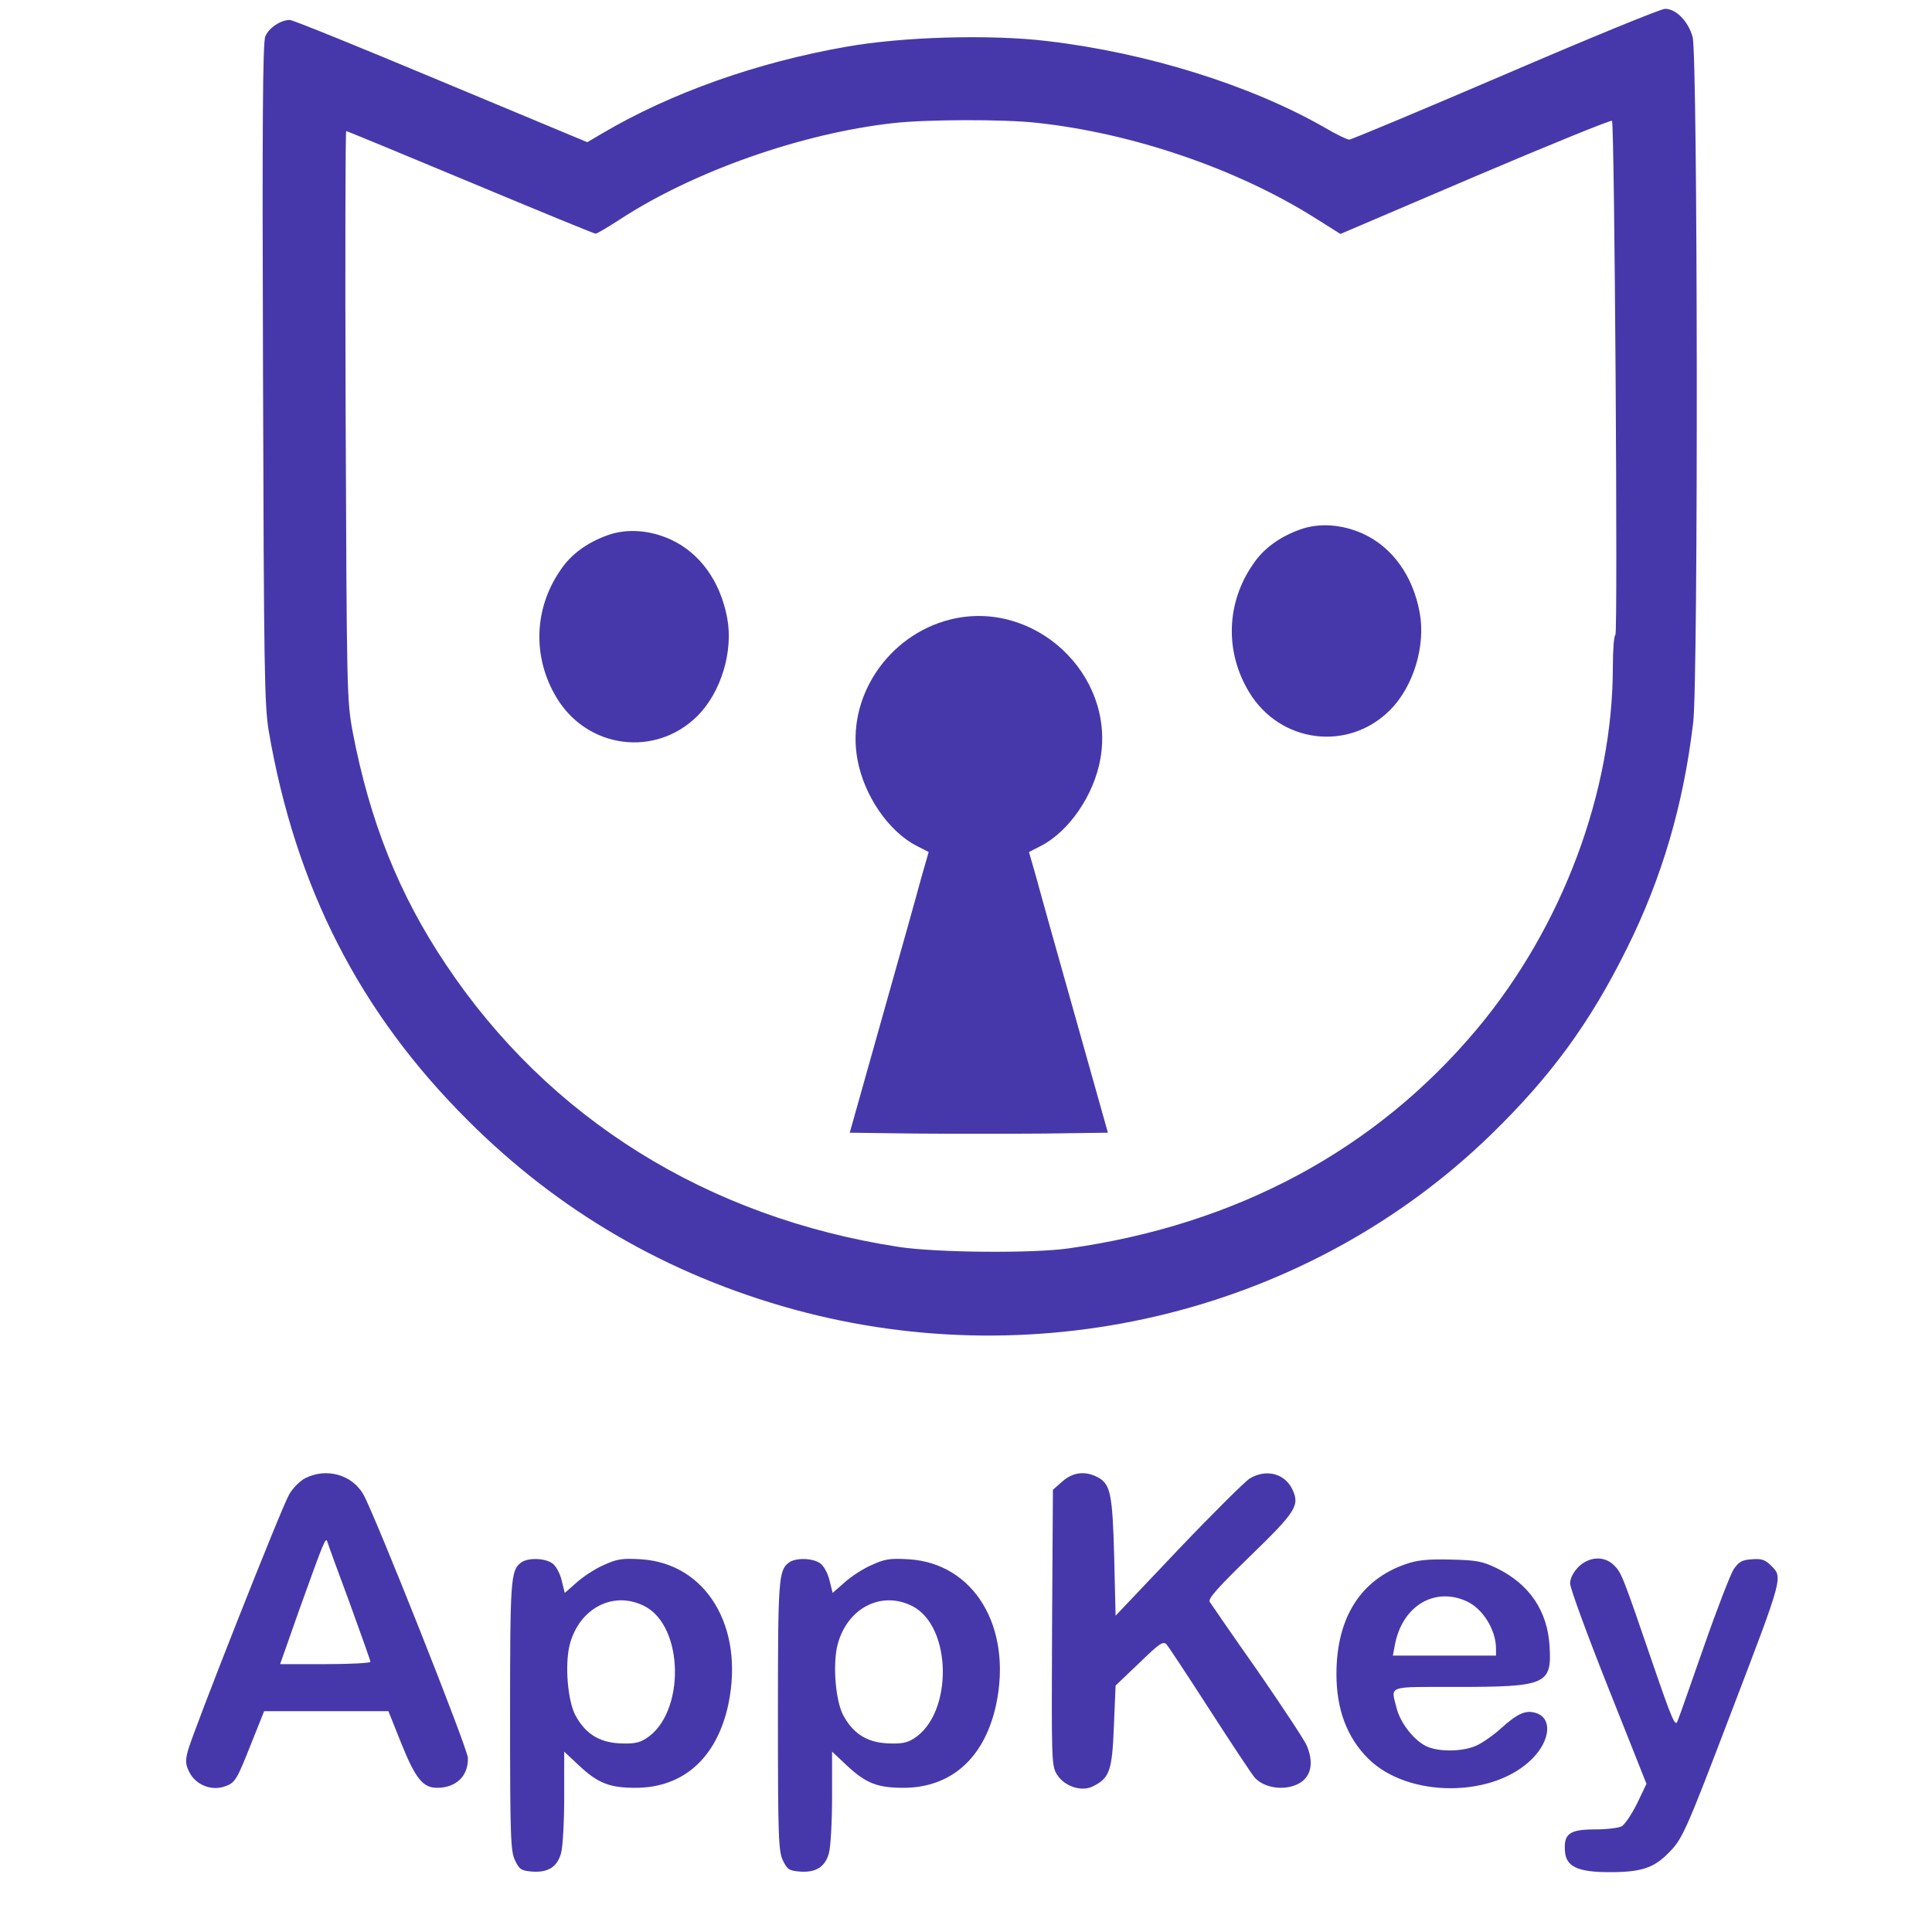
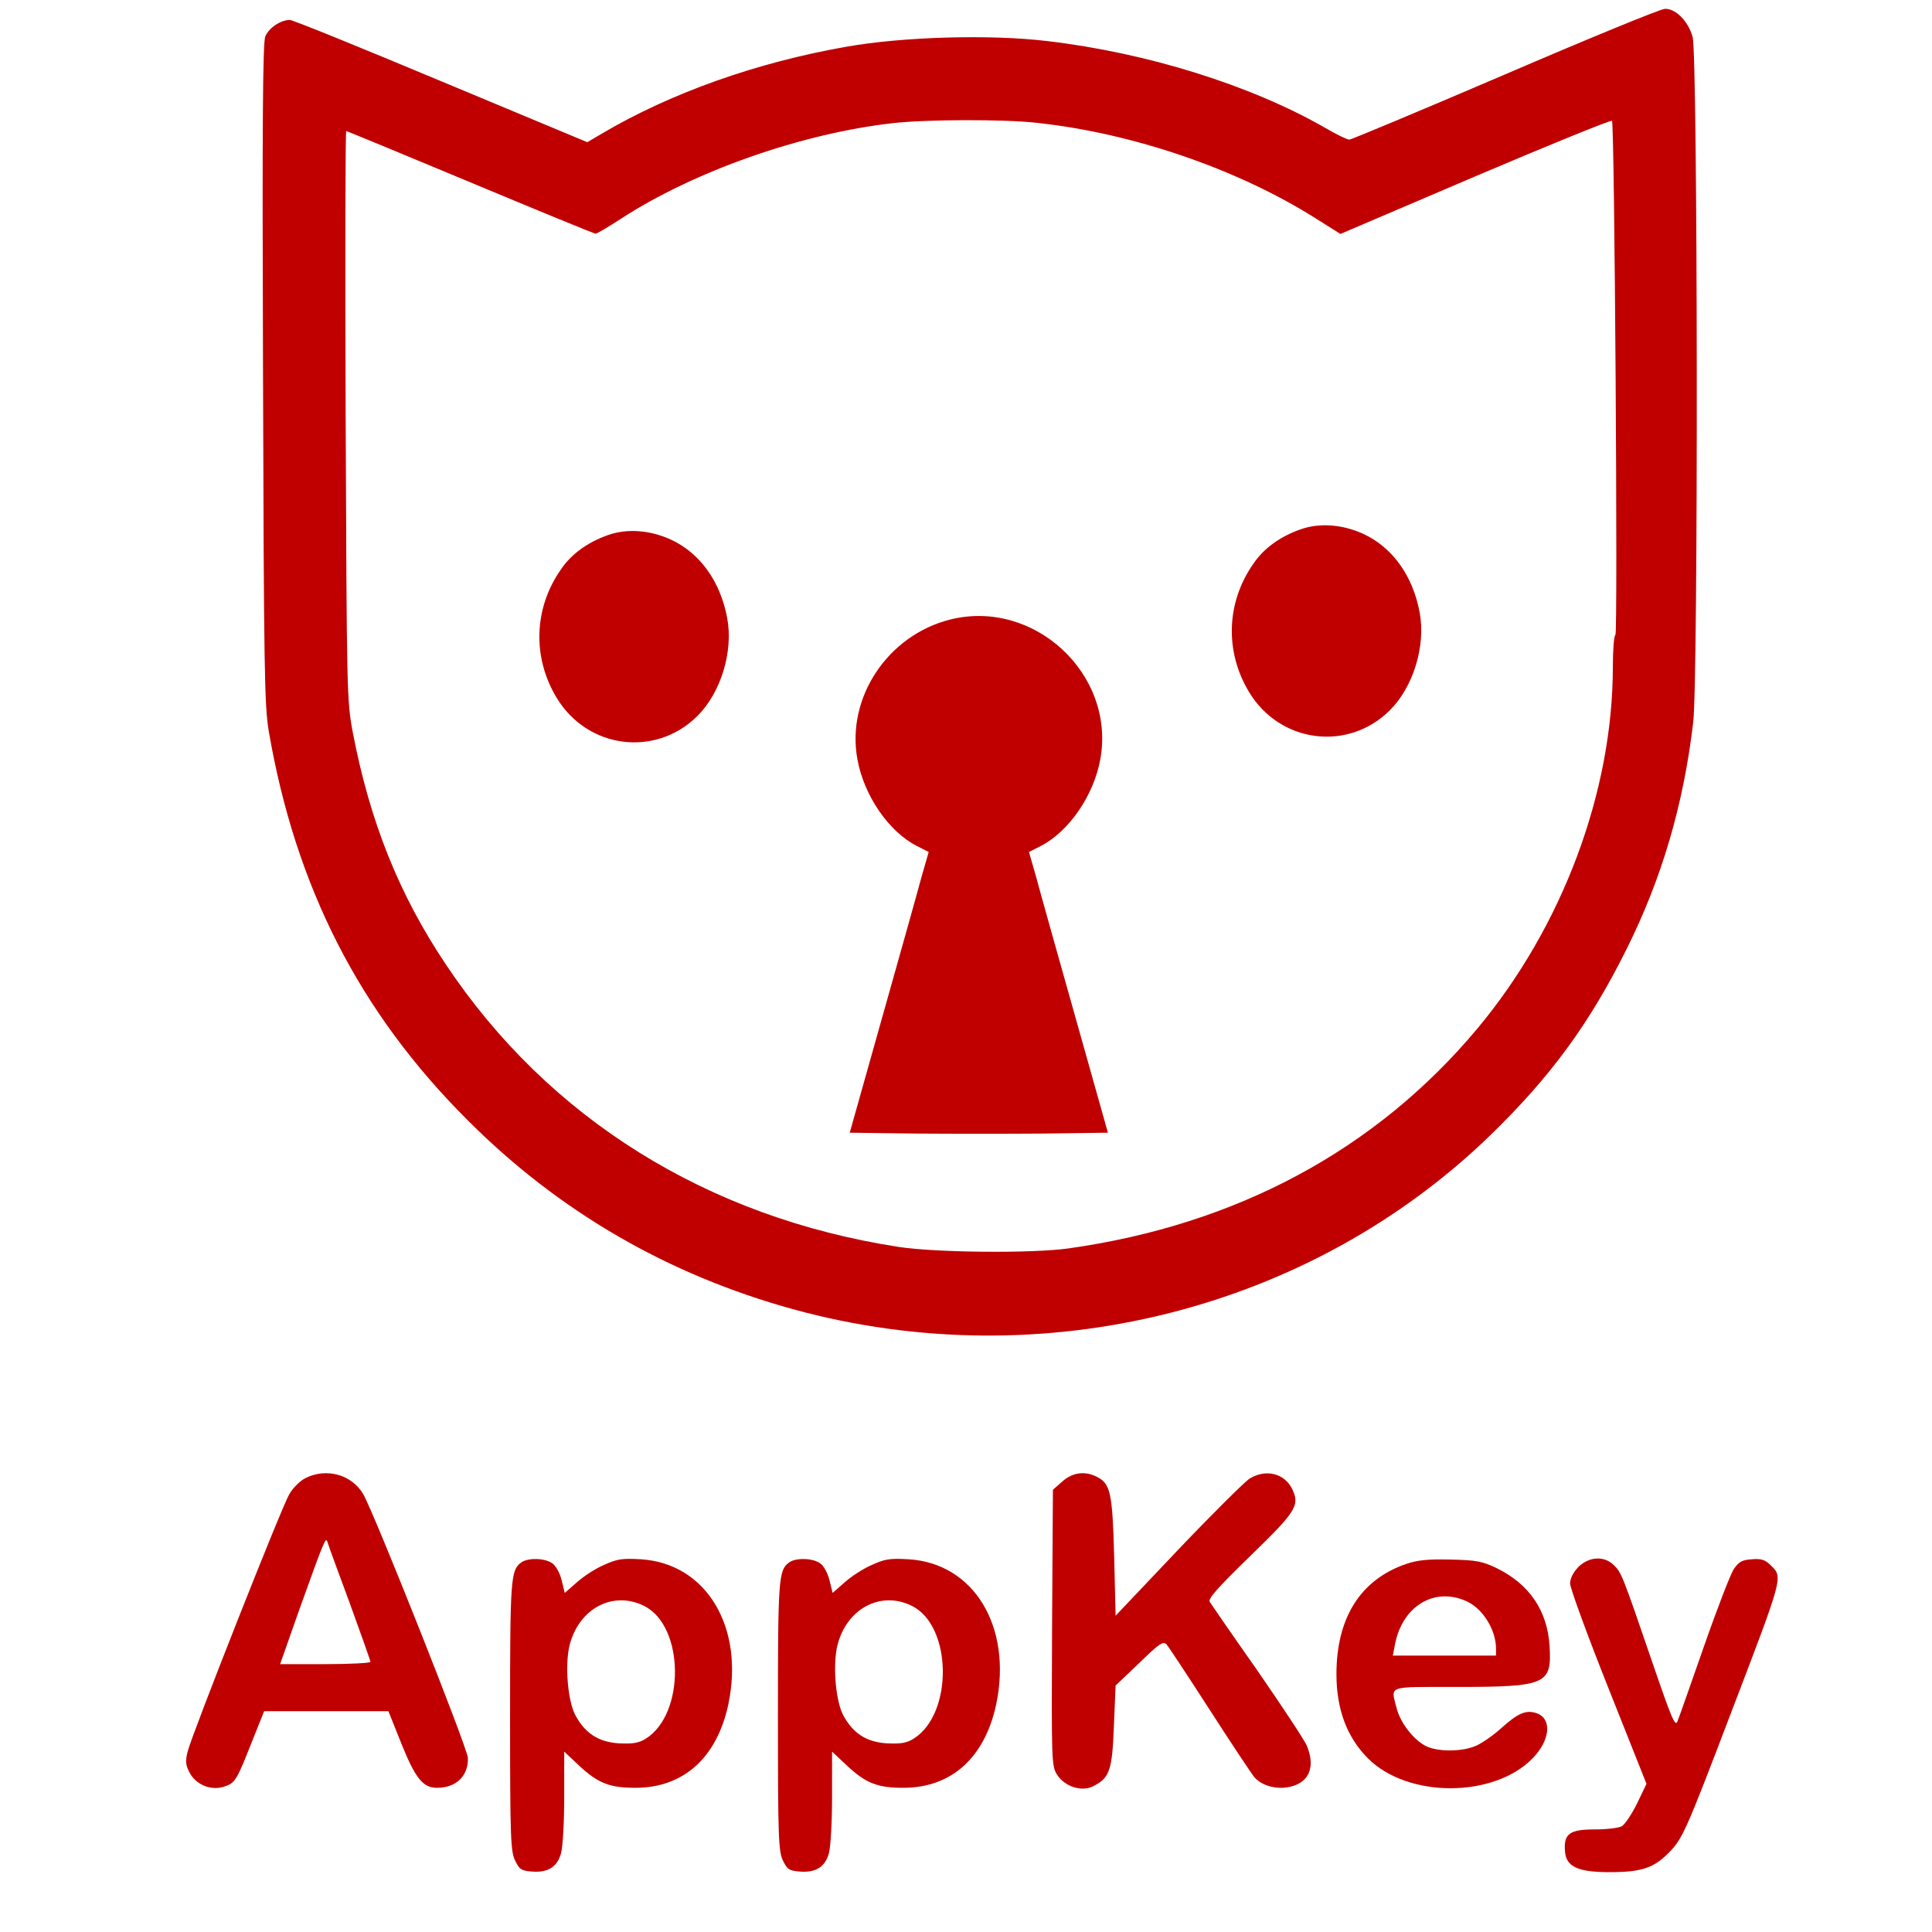
<svg xmlns="http://www.w3.org/2000/svg" version="1.0" width="678pt" height="678pt" viewBox="0 0 678 678" preserveAspectRatio="xMidYMid meet">
-   <defs />
  <g transform="matrix(0.1, 0, 0, -0.1, 0, 678)" fill="#000000" stroke="none">
-     <path d="M5282 6519 c-294 -126 -540 -229 -547 -229 -7 0 -45 18 -84 41 -261 150 -626 264 -977 305 -200 24 -507 15 -704 -20 -314 -55 -616 -162 -858 -305 l-51 -30 -513 214 c-282 118 -520 215 -531 215 -32 0 -74 -28 -86 -58 -9 -21 -11 -309 -8 -1183 3 -1035 5 -1164 20 -1254 94 -548 319 -988 697 -1365 321 -322 705 -544 1145 -665 873 -239 1811 -4 2446 612 211 205 348 392 478 654 123 247 199 505 233 794 18 149 16 2339 -2 2405 -15 55 -59 100 -97 99 -15 0 -268 -104 -561 -230z m-1644 -170 c337 -36 704 -162 977 -334 l89 -56 473 202 c261 111 477 199 480 195 9 -9 21 -1801 12 -1804 -5 -2 -9 -53 -9 -112 0 -439 -177 -912 -475 -1269 -355 -425 -844 -689 -1435 -772 -127 -18 -462 -15 -595 5 -672 103 -1230 451 -1590 991 -165 246 -267 502 -327 815 -21 113 -21 136 -25 1113 -2 548 -1 997 2 997 3 0 199 -81 436 -180 237 -99 434 -180 439 -180 5 0 44 23 87 51 256 167 635 301 958 337 114 13 389 14 503 1z" style="fill: rgb(70, 56, 171);" />
-     <path d="M4563 4922 c-71 -25 -129 -67 -165 -121 -95 -136 -100 -308 -15 -449 108 -180 348 -211 495 -64 82 82 126 226 104 343 -24 129 -96 229 -199 276 -73 33 -153 39 -220 15z" style="fill: rgb(70, 56, 171);" />
-     <path d="M2133 4902 c-71 -25 -129 -67 -165 -121 -95 -136 -100 -308 -15 -449 108 -180 348 -211 495 -64 82 82 126 226 104 343 -24 129 -96 229 -199 276 -73 33 -153 39 -220 15z" style="fill: rgb(70, 56, 171);" />
-     <path d="M3335 4606 c-220 -55 -366 -275 -326 -491 23 -127 110 -254 209 -304 l41 -21 -25 -87 c-13 -49 -75 -270 -138 -493 l-114 -405 230 -3 c126 -1 330 -1 453 0 l223 3 -114 405 c-63 223 -125 444 -138 493 l-25 87 41 21 c100 51 188 180 210 308 51 297 -234 560 -527 487z" style="fill: rgb(70, 56, 171);" />
-     <path d="M1072 1593 c-18 -9 -44 -34 -57 -57 -28 -48 -340 -839 -356 -901 -9 -35 -8 -48 6 -75 22 -43 75 -65 121 -50 40 13 44 21 99 160 l42 105 218 0 218 0 44 -110 c51 -127 77 -159 127 -159 67 0 110 42 108 105 -1 34 -328 857 -367 925 -40 69 -129 94 -203 57z m155 -438 c40 -110 73 -203 73 -207 0 -4 -71 -8 -159 -8 l-158 0 68 193 c88 245 92 254 98 236 2 -8 37 -104 78 -214z" style="fill: rgb(70, 56, 171);" />
-     <path d="M3728 1581 l-33 -29 -3 -484 c-2 -465 -2 -484 17 -515 26 -42 86 -62 126 -42 59 29 68 55 74 211 l6 143 83 79 c71 69 84 78 96 65 7 -8 75 -111 151 -229 76 -118 147 -225 158 -238 28 -31 83 -44 130 -31 63 17 83 71 53 143 -8 19 -86 137 -173 263 -88 125 -163 234 -168 242 -6 11 32 53 142 160 162 157 175 178 148 235 -27 56 -93 72 -150 37 -16 -10 -129 -122 -250 -249 l-220 -232 -5 208 c-6 223 -13 255 -60 279 -43 22 -86 16 -122 -16z" style="fill: rgb(70, 56, 171);" />
-     <path d="M1828 1296 c-36 -27 -38 -61 -38 -539 0 -429 2 -475 18 -507 15 -31 22 -35 60 -38 56 -4 88 17 101 65 6 21 11 109 11 197 l0 159 50 -47 c68 -64 109 -80 200 -80 169 0 286 106 326 293 57 272 -78 495 -307 509 -67 4 -84 1 -132 -21 -30 -13 -72 -41 -94 -61 l-41 -36 -11 44 c-6 26 -21 52 -33 60 -27 19 -87 20 -110 2z m433 -152 c141 -71 144 -378 6 -465 -25 -16 -45 -19 -93 -17 -74 4 -122 36 -156 101 -26 52 -36 175 -19 244 33 129 153 192 262 137z" style="fill: rgb(70, 56, 171);" />
-     <path d="M2768 1296 c-36 -27 -38 -61 -38 -539 0 -429 2 -475 18 -507 15 -31 22 -35 60 -38 56 -4 88 17 101 65 6 21 11 109 11 197 l0 159 50 -47 c68 -64 109 -80 200 -80 169 0 286 106 326 293 57 272 -78 495 -307 509 -67 4 -84 1 -132 -21 -30 -13 -72 -41 -94 -61 l-41 -36 -11 44 c-6 26 -21 52 -33 60 -27 19 -87 20 -110 2z m433 -152 c141 -71 144 -378 6 -465 -25 -16 -45 -19 -93 -17 -74 4 -122 36 -156 101 -26 52 -36 175 -19 244 33 129 153 192 262 137z" style="fill: rgb(70, 56, 171);" />
-     <path d="M4933 1291 c-159 -55 -243 -189 -243 -386 0 -124 37 -222 111 -296 140 -140 442 -139 578 1 62 64 68 139 13 158 -36 12 -64 1 -123 -52 -26 -24 -65 -51 -86 -61 -48 -23 -137 -24 -180 -2 -44 23 -89 82 -102 133 -20 80 -37 74 210 74 315 0 335 9 327 142 -7 125 -71 219 -186 275 -50 24 -70 28 -162 30 -81 2 -117 -2 -157 -16z m213 -130 c58 -26 104 -101 104 -167 l0 -24 -181 0 -181 0 7 37 c25 136 138 205 251 154z" style="fill: rgb(70, 56, 171);" />
-     <path d="M5539 1281 c-18 -19 -29 -40 -29 -58 0 -16 60 -180 134 -366 l134 -337 -33 -69 c-19 -38 -43 -74 -54 -80 -11 -6 -53 -11 -94 -11 -89 0 -110 -15 -105 -77 4 -54 45 -73 157 -73 109 0 154 14 206 67 49 49 59 70 222 498 182 476 180 469 138 511 -20 20 -33 25 -67 22 -35 -2 -46 -9 -64 -35 -11 -17 -58 -138 -104 -270 -46 -131 -87 -249 -93 -263 -8 -22 -20 7 -88 205 -106 310 -109 316 -135 342 -34 34 -87 31 -125 -6z" style="fill: rgb(70, 56, 171);" />
+     <path d="M5282 6519 c-294 -126 -540 -229 -547 -229 -7 0 -45 18 -84 41 -261 150 -626 264 -977 305 -200 24 -507 15 -704 -20 -314 -55 -616 -162 -858 -305 l-51 -30 -513 214 c-282 118 -520 215 -531 215 -32 0 -74 -28 -86 -58 -9 -21 -11 -309 -8 -1183 3 -1035 5 -1164 20 -1254 94 -548 319 -988 697 -1365 321 -322 705 -544 1145 -665 873 -239 1811 -4 2446 612 211 205 348 392 478 654 123 247 199 505 233 794 18 149 16 2339 -2 2405 -15 55 -59 100 -97 99 -15 0 -268 -104 -561 -230z m-1644 -170 c337 -36 704 -162 977 -334 l89 -56 473 202 c261 111 477 199 480 195 9 -9 21 -1801 12 -1804 -5 -2 -9 -53 -9 -112 0 -439 -177 -912 -475 -1269 -355 -425 -844 -689 -1435 -772 -127 -18 -462 -15 -595 5 -672 103 -1230 451 -1590 991 -165 246 -267 502 -327 815 -21 113 -21 136 -25 1113 -2 548 -1 997 2 997 3 0 199 -81 436 -180 237 -99 434 -180 439 -180 5 0 44 23 87 51 256 167 635 301 958 337 114 13 389 14 503 1z" style="fill: rgb(192, 0, 0);" />
+     <path d="M4563 4922 c-71 -25 -129 -67 -165 -121 -95 -136 -100 -308 -15 -449 108 -180 348 -211 495 -64 82 82 126 226 104 343 -24 129 -96 229 -199 276 -73 33 -153 39 -220 15z" style="fill: rgb(192, 0, 0);" />
+     <path d="M2133 4902 c-71 -25 -129 -67 -165 -121 -95 -136 -100 -308 -15 -449 108 -180 348 -211 495 -64 82 82 126 226 104 343 -24 129 -96 229 -199 276 -73 33 -153 39 -220 15z" style="fill: rgb(192, 0, 0);" />
+     <path d="M3335 4606 c-220 -55 -366 -275 -326 -491 23 -127 110 -254 209 -304 l41 -21 -25 -87 c-13 -49 -75 -270 -138 -493 l-114 -405 230 -3 c126 -1 330 -1 453 0 l223 3 -114 405 c-63 223 -125 444 -138 493 l-25 87 41 21 c100 51 188 180 210 308 51 297 -234 560 -527 487z" style="fill: rgb(192, 0, 0);" />
+     <path d="M1072 1593 c-18 -9 -44 -34 -57 -57 -28 -48 -340 -839 -356 -901 -9 -35 -8 -48 6 -75 22 -43 75 -65 121 -50 40 13 44 21 99 160 l42 105 218 0 218 0 44 -110 c51 -127 77 -159 127 -159 67 0 110 42 108 105 -1 34 -328 857 -367 925 -40 69 -129 94 -203 57z m155 -438 c40 -110 73 -203 73 -207 0 -4 -71 -8 -159 -8 l-158 0 68 193 c88 245 92 254 98 236 2 -8 37 -104 78 -214z" style="fill: rgb(192, 0, 0);" />
+     <path d="M3728 1581 l-33 -29 -3 -484 c-2 -465 -2 -484 17 -515 26 -42 86 -62 126 -42 59 29 68 55 74 211 l6 143 83 79 c71 69 84 78 96 65 7 -8 75 -111 151 -229 76 -118 147 -225 158 -238 28 -31 83 -44 130 -31 63 17 83 71 53 143 -8 19 -86 137 -173 263 -88 125 -163 234 -168 242 -6 11 32 53 142 160 162 157 175 178 148 235 -27 56 -93 72 -150 37 -16 -10 -129 -122 -250 -249 l-220 -232 -5 208 c-6 223 -13 255 -60 279 -43 22 -86 16 -122 -16z" style="fill: rgb(192, 0, 0);" />
+     <path d="M1828 1296 c-36 -27 -38 -61 -38 -539 0 -429 2 -475 18 -507 15 -31 22 -35 60 -38 56 -4 88 17 101 65 6 21 11 109 11 197 l0 159 50 -47 c68 -64 109 -80 200 -80 169 0 286 106 326 293 57 272 -78 495 -307 509 -67 4 -84 1 -132 -21 -30 -13 -72 -41 -94 -61 l-41 -36 -11 44 c-6 26 -21 52 -33 60 -27 19 -87 20 -110 2z m433 -152 c141 -71 144 -378 6 -465 -25 -16 -45 -19 -93 -17 -74 4 -122 36 -156 101 -26 52 -36 175 -19 244 33 129 153 192 262 137z" style="fill: rgb(192, 0, 0);" />
+     <path d="M2768 1296 c-36 -27 -38 -61 -38 -539 0 -429 2 -475 18 -507 15 -31 22 -35 60 -38 56 -4 88 17 101 65 6 21 11 109 11 197 l0 159 50 -47 c68 -64 109 -80 200 -80 169 0 286 106 326 293 57 272 -78 495 -307 509 -67 4 -84 1 -132 -21 -30 -13 -72 -41 -94 -61 l-41 -36 -11 44 c-6 26 -21 52 -33 60 -27 19 -87 20 -110 2z m433 -152 c141 -71 144 -378 6 -465 -25 -16 -45 -19 -93 -17 -74 4 -122 36 -156 101 -26 52 -36 175 -19 244 33 129 153 192 262 137z" style="fill: rgb(192, 0, 0);" />
+     <path d="M4933 1291 c-159 -55 -243 -189 -243 -386 0 -124 37 -222 111 -296 140 -140 442 -139 578 1 62 64 68 139 13 158 -36 12 -64 1 -123 -52 -26 -24 -65 -51 -86 -61 -48 -23 -137 -24 -180 -2 -44 23 -89 82 -102 133 -20 80 -37 74 210 74 315 0 335 9 327 142 -7 125 -71 219 -186 275 -50 24 -70 28 -162 30 -81 2 -117 -2 -157 -16z m213 -130 c58 -26 104 -101 104 -167 l0 -24 -181 0 -181 0 7 37 c25 136 138 205 251 154z" style="fill: rgb(192, 0, 0);" />
+     <path d="M5539 1281 c-18 -19 -29 -40 -29 -58 0 -16 60 -180 134 -366 l134 -337 -33 -69 c-19 -38 -43 -74 -54 -80 -11 -6 -53 -11 -94 -11 -89 0 -110 -15 -105 -77 4 -54 45 -73 157 -73 109 0 154 14 206 67 49 49 59 70 222 498 182 476 180 469 138 511 -20 20 -33 25 -67 22 -35 -2 -46 -9 -64 -35 -11 -17 -58 -138 -104 -270 -46 -131 -87 -249 -93 -263 -8 -22 -20 7 -88 205 -106 310 -109 316 -135 342 -34 34 -87 31 -125 -6z" style="fill: rgb(192, 0, 0);" />
  </g>
</svg>
